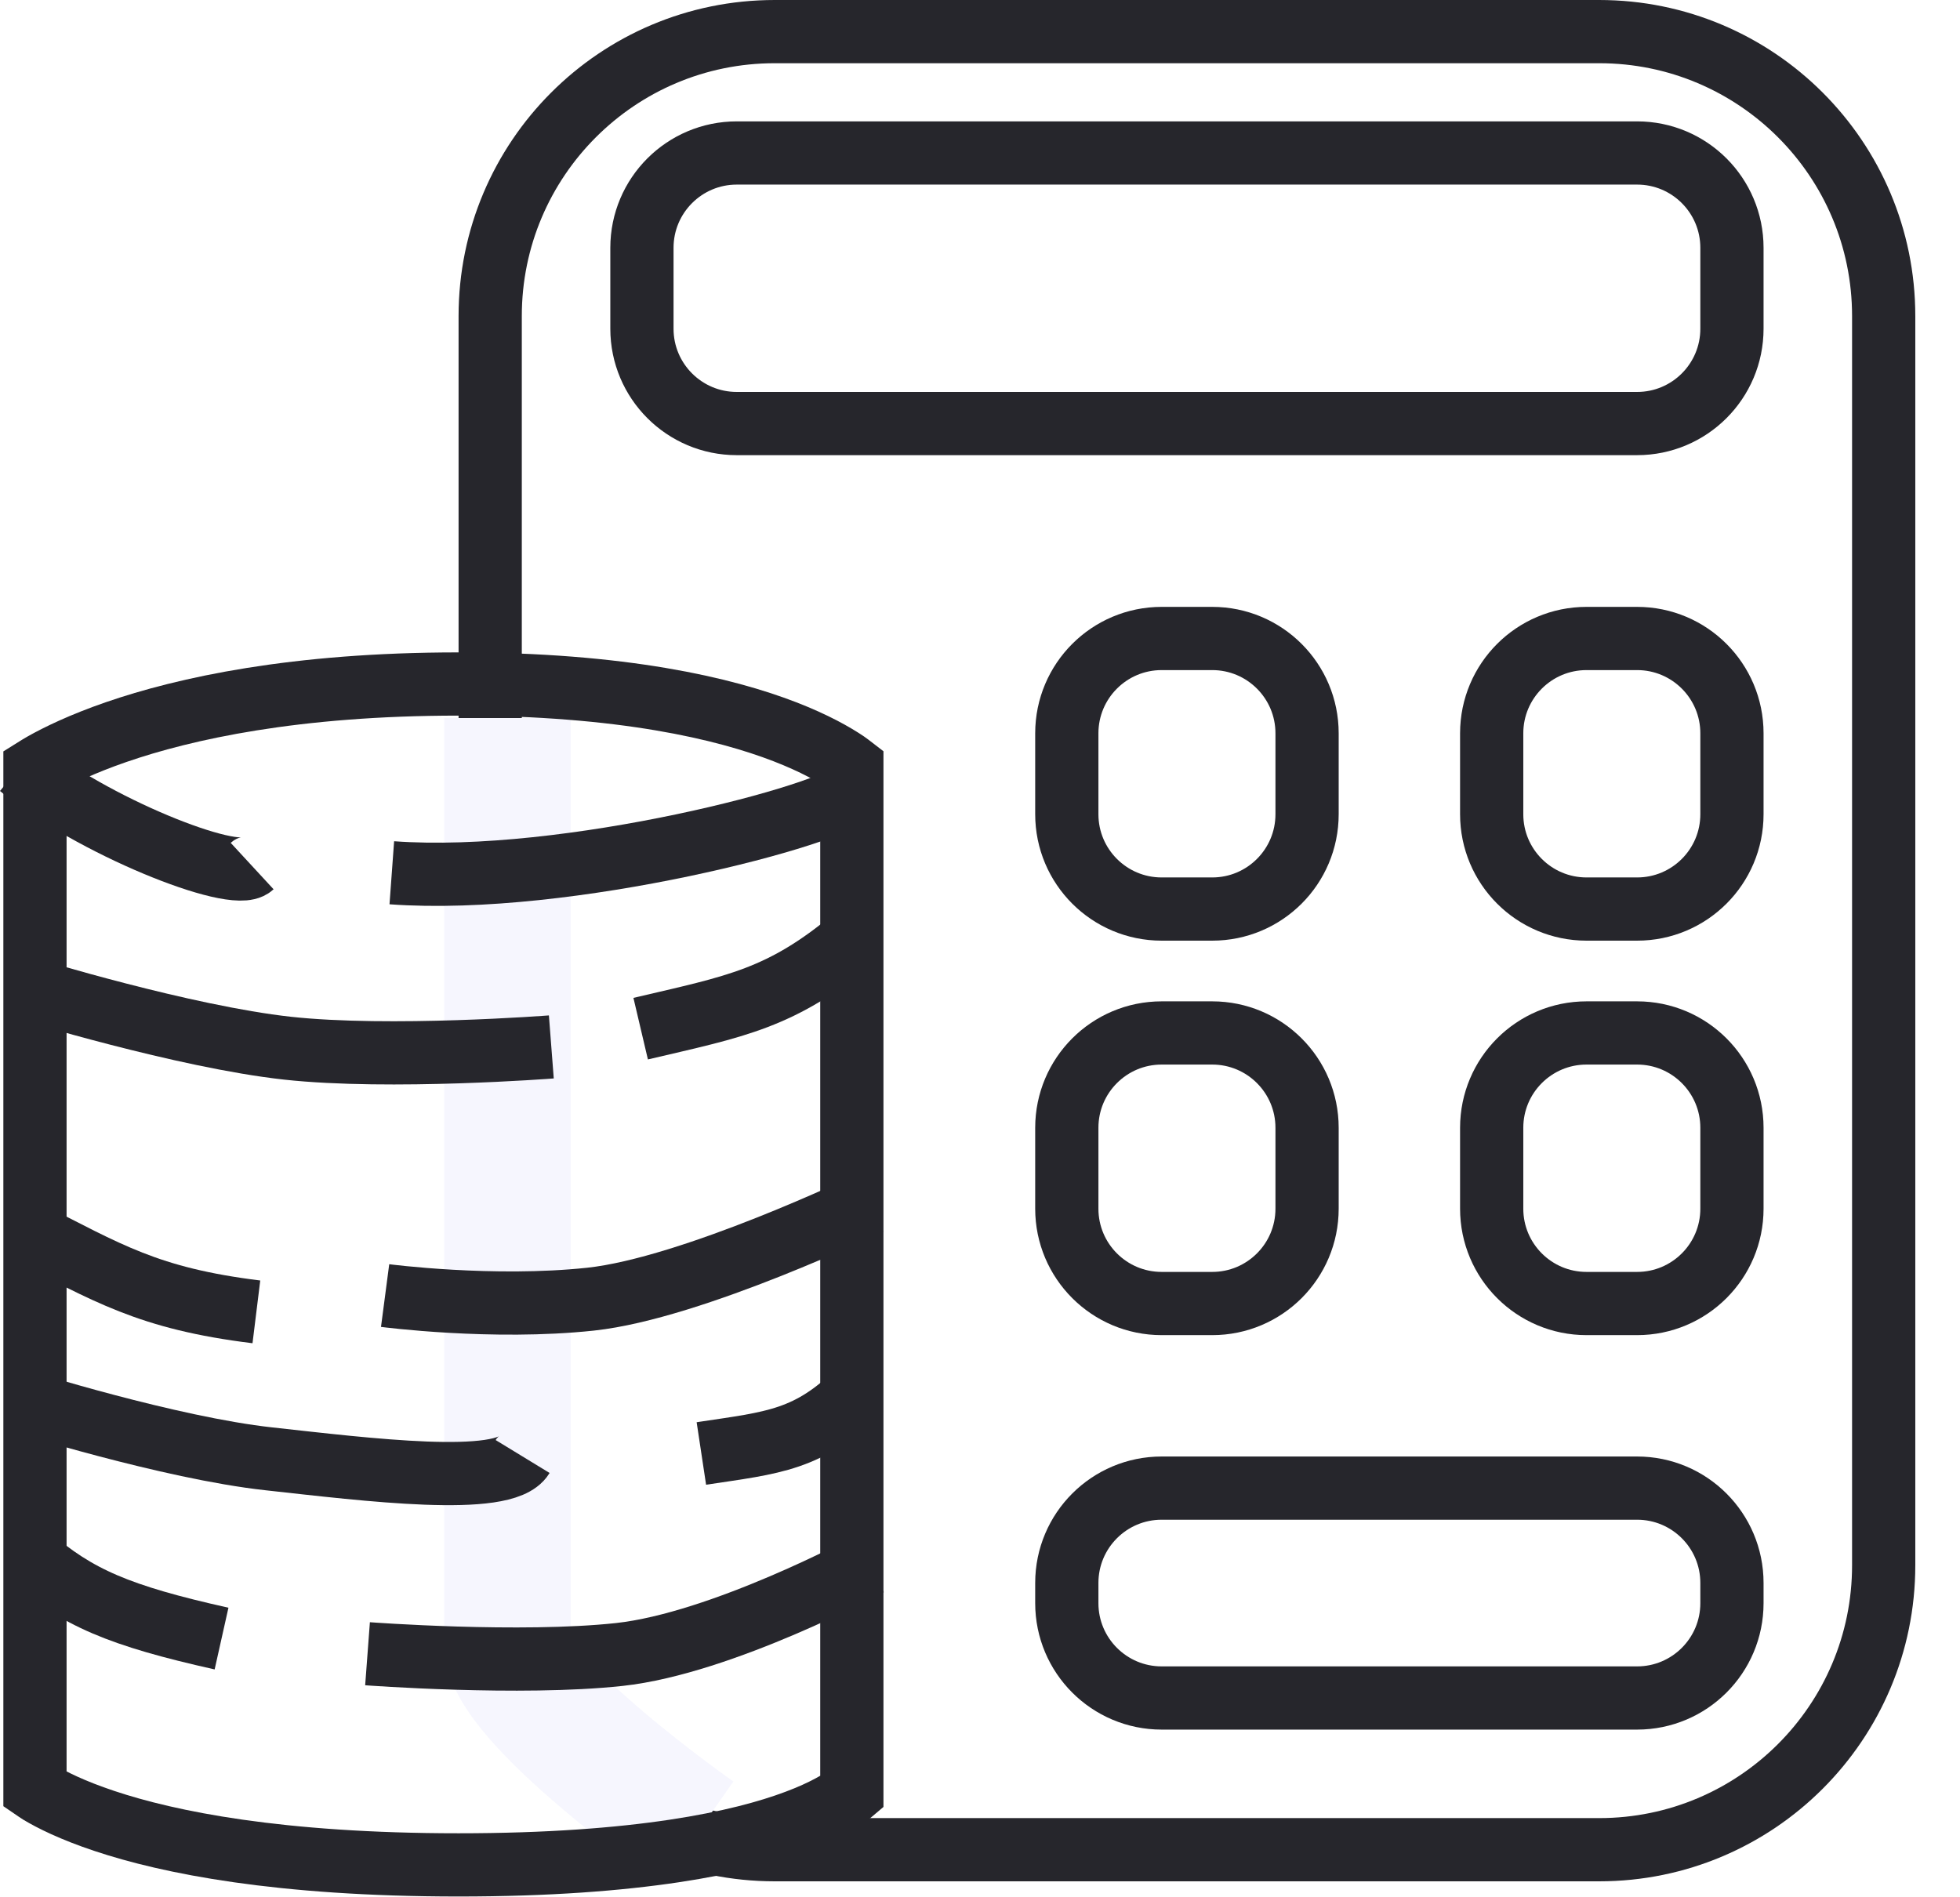
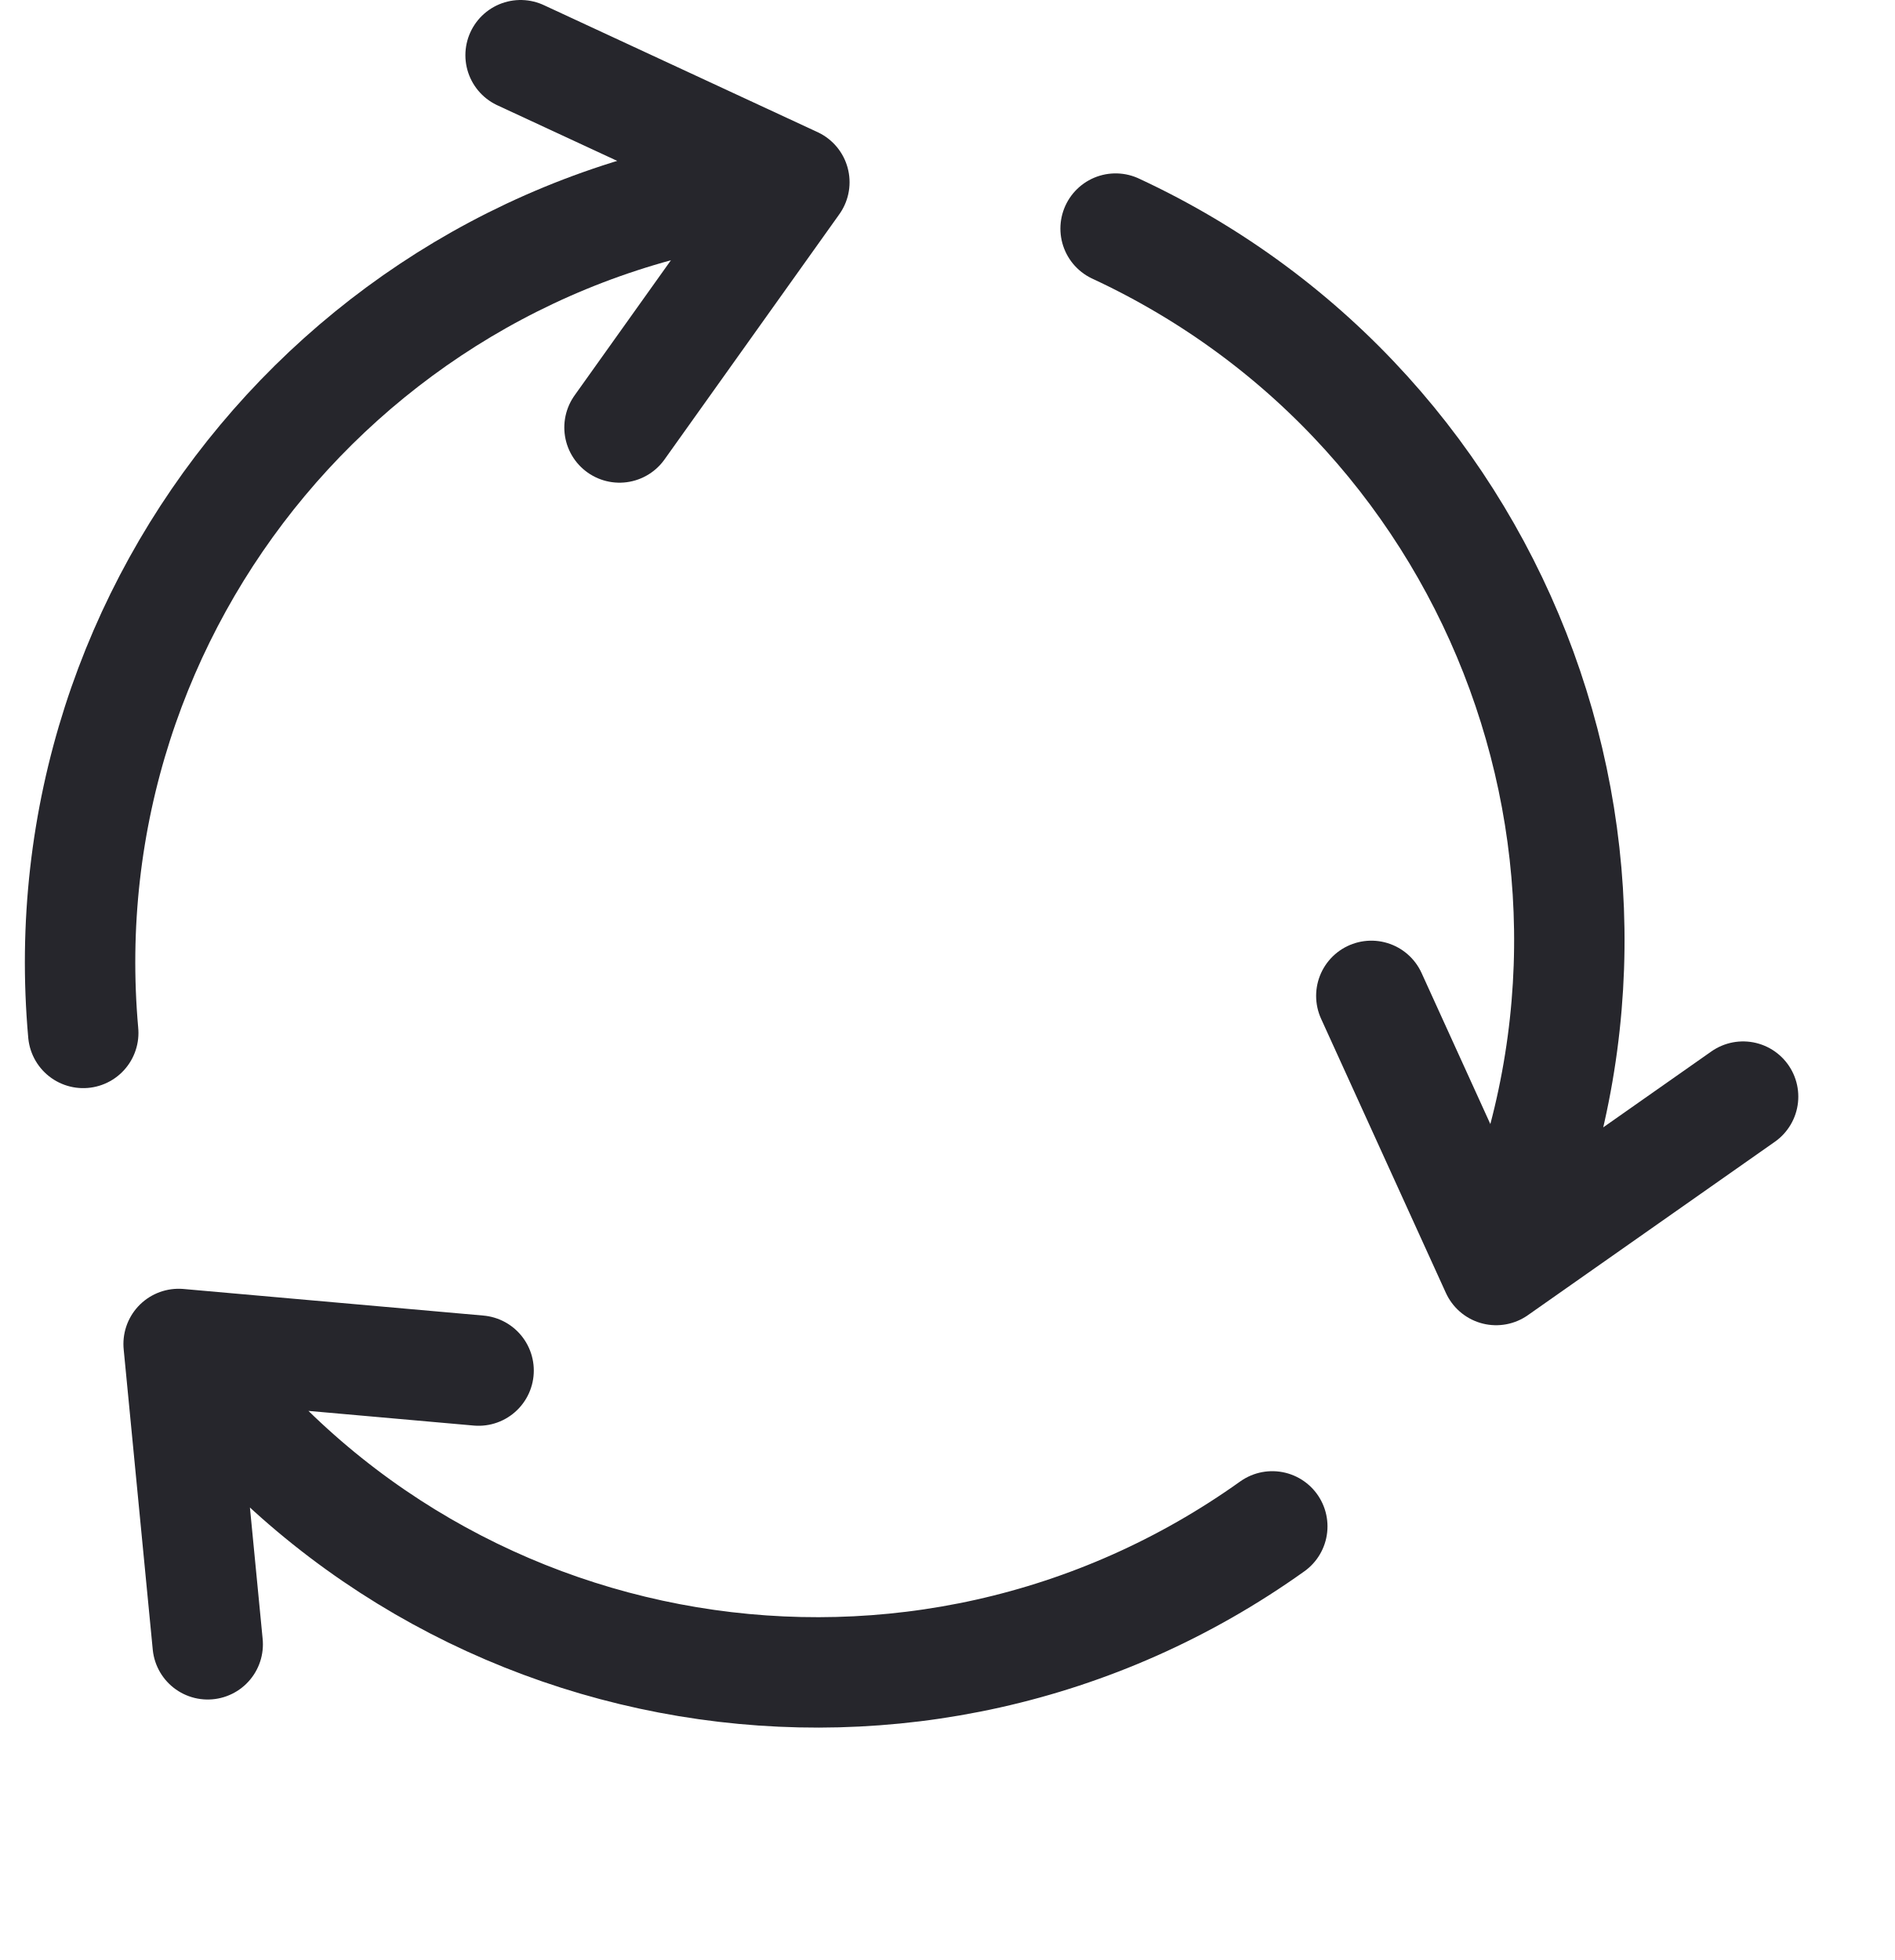
- <svg xmlns="http://www.w3.org/2000/svg" width="31" height="30" viewBox="0 0 31 30" fill="none">
-   <path d="M11.093 22.992C12.239 22.819 12.794 22.789 13.611 21.973" stroke="#26262C" />
-   <path d="M10.133 16.272C11.642 15.917 12.365 15.804 13.542 14.808" stroke="#26262C" />
-   <rect x="7.753" y="0.5" width="22.04" height="28.76" rx="4.5" stroke="#26262C" />
-   <rect x="10.153" y="2.42" width="17.24" height="4.28" rx="1.5" stroke="#26262C" />
-   <rect x="16.873" y="10.1" width="3.8" height="4.28" rx="1.5" stroke="#26262C" />
-   <rect x="23.593" y="10.1" width="3.8" height="4.28" rx="1.5" stroke="#26262C" />
-   <rect x="16.873" y="16.34" width="3.8" height="4.28" rx="1.5" stroke="#26262C" />
-   <rect x="23.593" y="16.34" width="3.8" height="4.28" rx="1.5" stroke="#26262C" />
-   <rect x="16.873" y="23.54" width="10.52" height="3.32" rx="1.5" stroke="#26262C" />
-   <path d="M8.026 11.358V26C8.026 26.9 11.026 29 11.026 29" stroke="#F6F6FE" stroke-width="2" />
-   <path d="M7.253 10.82C9.844 10.82 11.461 11.207 12.413 11.575C12.888 11.759 13.199 11.938 13.384 12.063C13.418 12.086 13.447 12.11 13.473 12.13V28.35C13.461 28.36 13.448 28.374 13.433 28.386C13.296 28.488 13.039 28.647 12.598 28.812C11.712 29.145 10.096 29.5 7.253 29.5C4.414 29.5 2.668 29.145 1.651 28.805C1.143 28.636 0.817 28.471 0.625 28.356C0.598 28.34 0.575 28.322 0.553 28.307V12.164C0.59 12.141 0.632 12.113 0.681 12.086C0.917 11.953 1.295 11.768 1.836 11.581C2.919 11.207 4.664 10.82 7.253 10.82Z" stroke="#26262C" />
-   <path d="M0.32 12.128C1.422 13.047 3.7 13.966 3.988 13.7" stroke="#26262C" />
-   <path d="M6.197 13.806C8.973 14.009 13.235 12.881 13.527 12.5" stroke="#26262C" />
-   <path d="M0.459 24.615C1.219 25.273 1.885 25.558 3.504 25.92" stroke="#26262C" />
-   <path d="M5.813 26.16C5.813 26.16 8.227 26.341 9.793 26.172C11.421 25.996 13.741 24.746 13.741 24.746" stroke="#26262C" />
-   <path d="M0.43 15.64C0.43 15.64 2.908 16.401 4.547 16.581C6.166 16.758 8.72 16.561 8.72 16.561" stroke="#26262C" />
-   <path d="M0.3 22.155C0.3 22.155 2.68 22.905 4.254 23.077C5.81 23.248 7.973 23.52 8.266 23.04" stroke="#26262C" />
-   <path d="M6.091 20.494C6.091 20.494 7.791 20.717 9.341 20.551C10.952 20.378 13.753 19.032 13.753 19.032" stroke="#26262C" />
-   <path d="M0.381 19.464C1.706 20.135 2.336 20.54 4.055 20.752" stroke="#26262C" />
+ <svg xmlns="http://www.w3.org/2000/svg" width="29" height="30" viewBox="0 0 29 30" fill="none">
+   <path d="M1.274 15.81C0.684 9.209 5.557 3.379 12.158 2.789M12.158 2.789L7.968 0.845M12.158 2.789L9.482 6.543" stroke="#26262C" stroke-width="1.69" stroke-linecap="round" stroke-linejoin="round" />
+   <path d="M17.075 3.499C23.084 6.292 25.692 13.429 22.899 19.439M22.899 19.439L26.679 16.785M22.899 19.439L20.989 15.243" stroke="#26262C" stroke-width="1.69" stroke-linecap="round" stroke-linejoin="round" />
+   <path d="M19.473 23.363C14.08 27.214 6.585 25.964 2.734 20.571M2.734 20.571L3.179 25.168M2.734 20.571L7.325 20.978" stroke="#26262C" stroke-width="1.69" stroke-linecap="round" stroke-linejoin="round" />
</svg>
